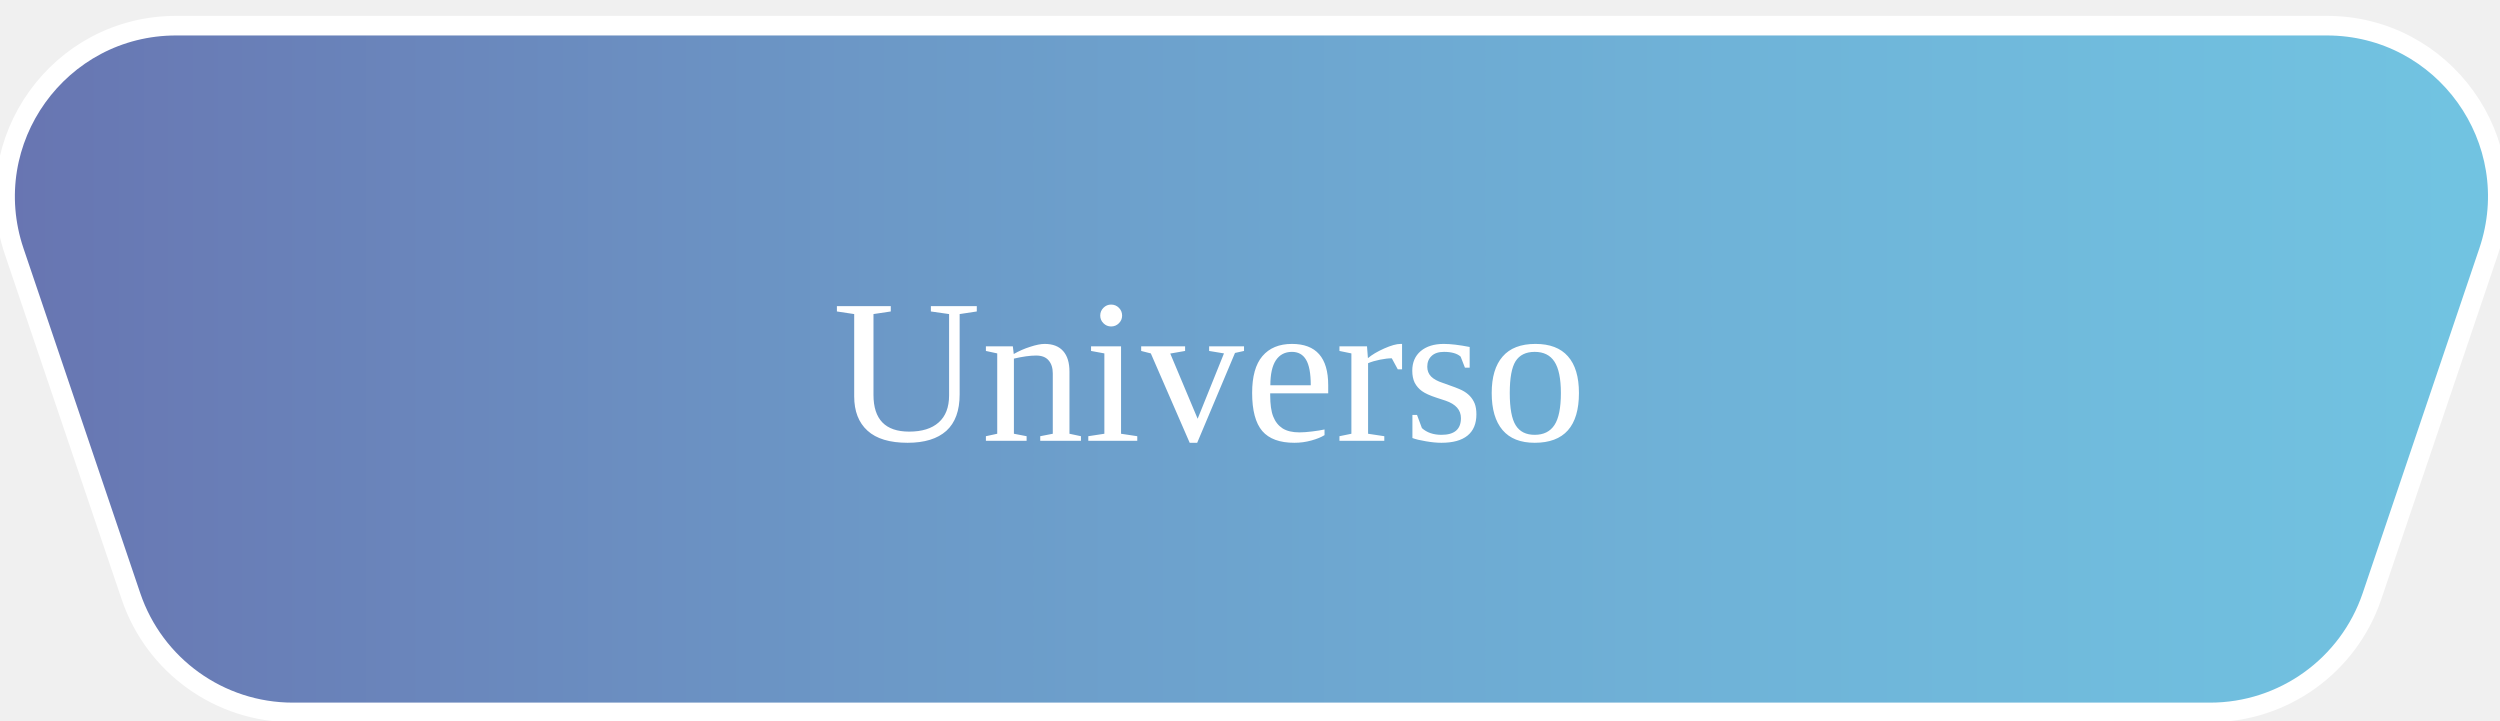
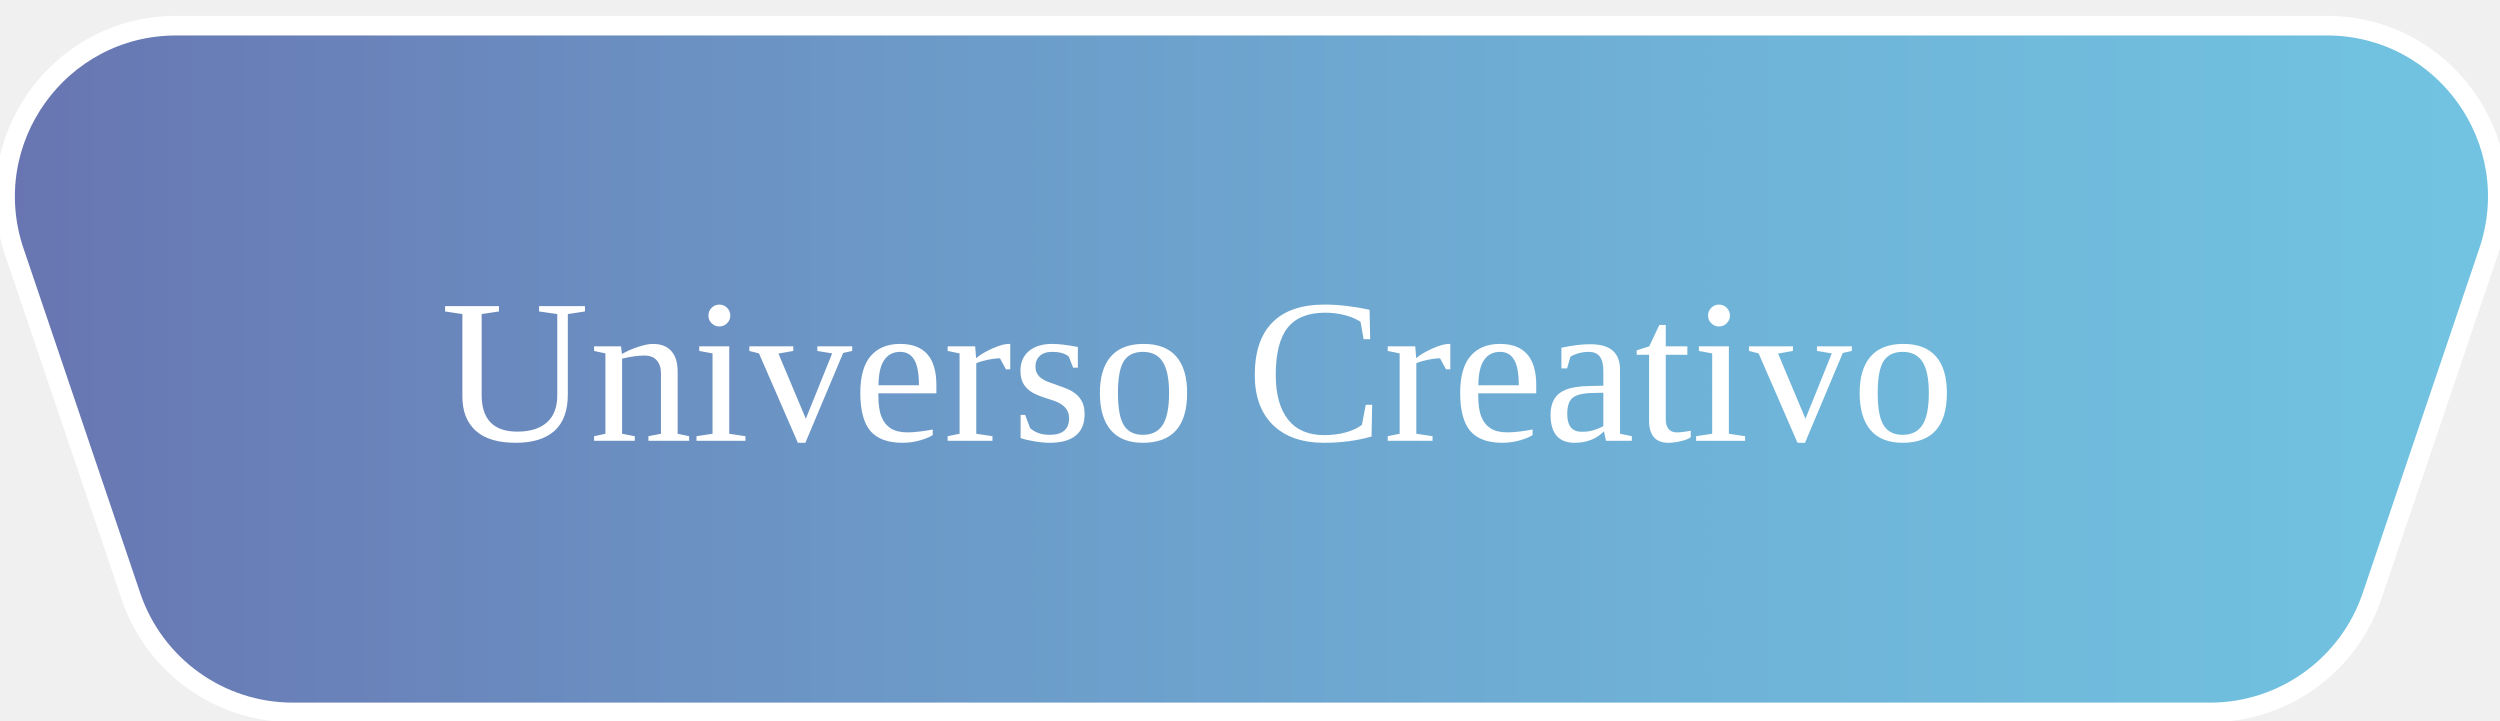
<svg xmlns="http://www.w3.org/2000/svg" id="Capa_1" class="classSvgPrincipal" data-name="Capa 1" viewBox="0 0 255.22 73.52">
  <defs>
    <style>
      .cls-1 {
        fill: url(#Degradado_sin_nombre_21);
        stroke: #fff;
        stroke-miterlimit: 10;
        stroke-width: 2px;
        cursor: pointer;
      }


      .cls-2 {
        width: 10px;
        clip-path: url(#clippath);
      }

      .cls-3 {
        fill: none;
      }

      .classText{
        fill: white;
        font-size: 21px;
        font-family: ; /*fira sans medium italic*/
        cursor: pointer;
      }
      g:hover&gt;path, g:focus&gt;path{
				fill: url(#Degradado_sin_nombre_22);
			}

      .pintar1{
        fill: url(#Degradado_sin_nombre_21);
      }

      .pintar2{
				fill: url(#Degradado_sin_nombre_22);
      }

    </style>
    <clipPath id="clippath">
      <rect class="cls-3" x="-15.64" y="-31.09" width="278.91" height="124.8" />
    </clipPath>
    <linearGradient id="Degradado_sin_nombre_21" data-name="Degradado sin nombre 21" x1="-99.65" y1="37.68" x2="312.31" y2="37.68" gradientUnits="userSpaceOnUse">
      <stop offset="0" stop-color="#634595" />
      <stop offset=".02" stop-color="#634897" />
      <stop offset=".25" stop-color="#6876b2" />
      <stop class="classStop47" offset=".47" stop-color="#6c9ac8" />
      <stop offset=".67" stop-color="#6fb3d8" />
      <stop offset=".85" stop-color="#71c3e1" />
      <stop offset="1" stop-color="#72c9e5" />
    </linearGradient>
    <linearGradient id="Degradado_sin_nombre_22" data-name="Degradado sin nombre 21" x1="-99.65" y1="37.68" x2="312.31" y2="37.68" gradientUnits="userSpaceOnUse">
      <stop offset="0" stop-color="#c204af" />
      <stop offset=".02" stop-color="#c103af" />
      <stop offset=".25" stop-color="#9d02c0" />
      <stop offset=".47" stop-color="#8e1bea" />
      <stop offset=".67" stop-color="#8401cc" />
      <stop offset=".85" stop-color="#7400d3" />
      <stop offset="1" stop-color="#6f00d6" />
    </linearGradient>
  </defs>
  <g class="cls-2">
    <path id="idPath" class="cls-1 elemento-svg elementoPintar" d="m225.62,72.73H29.9c-7.48,0-14.13-4.77-16.53-11.86L1.45,25.67C-2.37,14.35,6.04,2.62,17.99,2.62h219.54c11.95,0,20.36,11.73,16.53,23.05l-11.91,35.2c-2.4,7.09-9.05,11.86-16.53,11.86Z" />
-     <text x="85" y="45" class="classText elemento-svg">
-       Universo
+     <text x="45" y="45" class="classText elemento-svg">
+       Universo Creativo
    </text>
  </g>
</svg>
